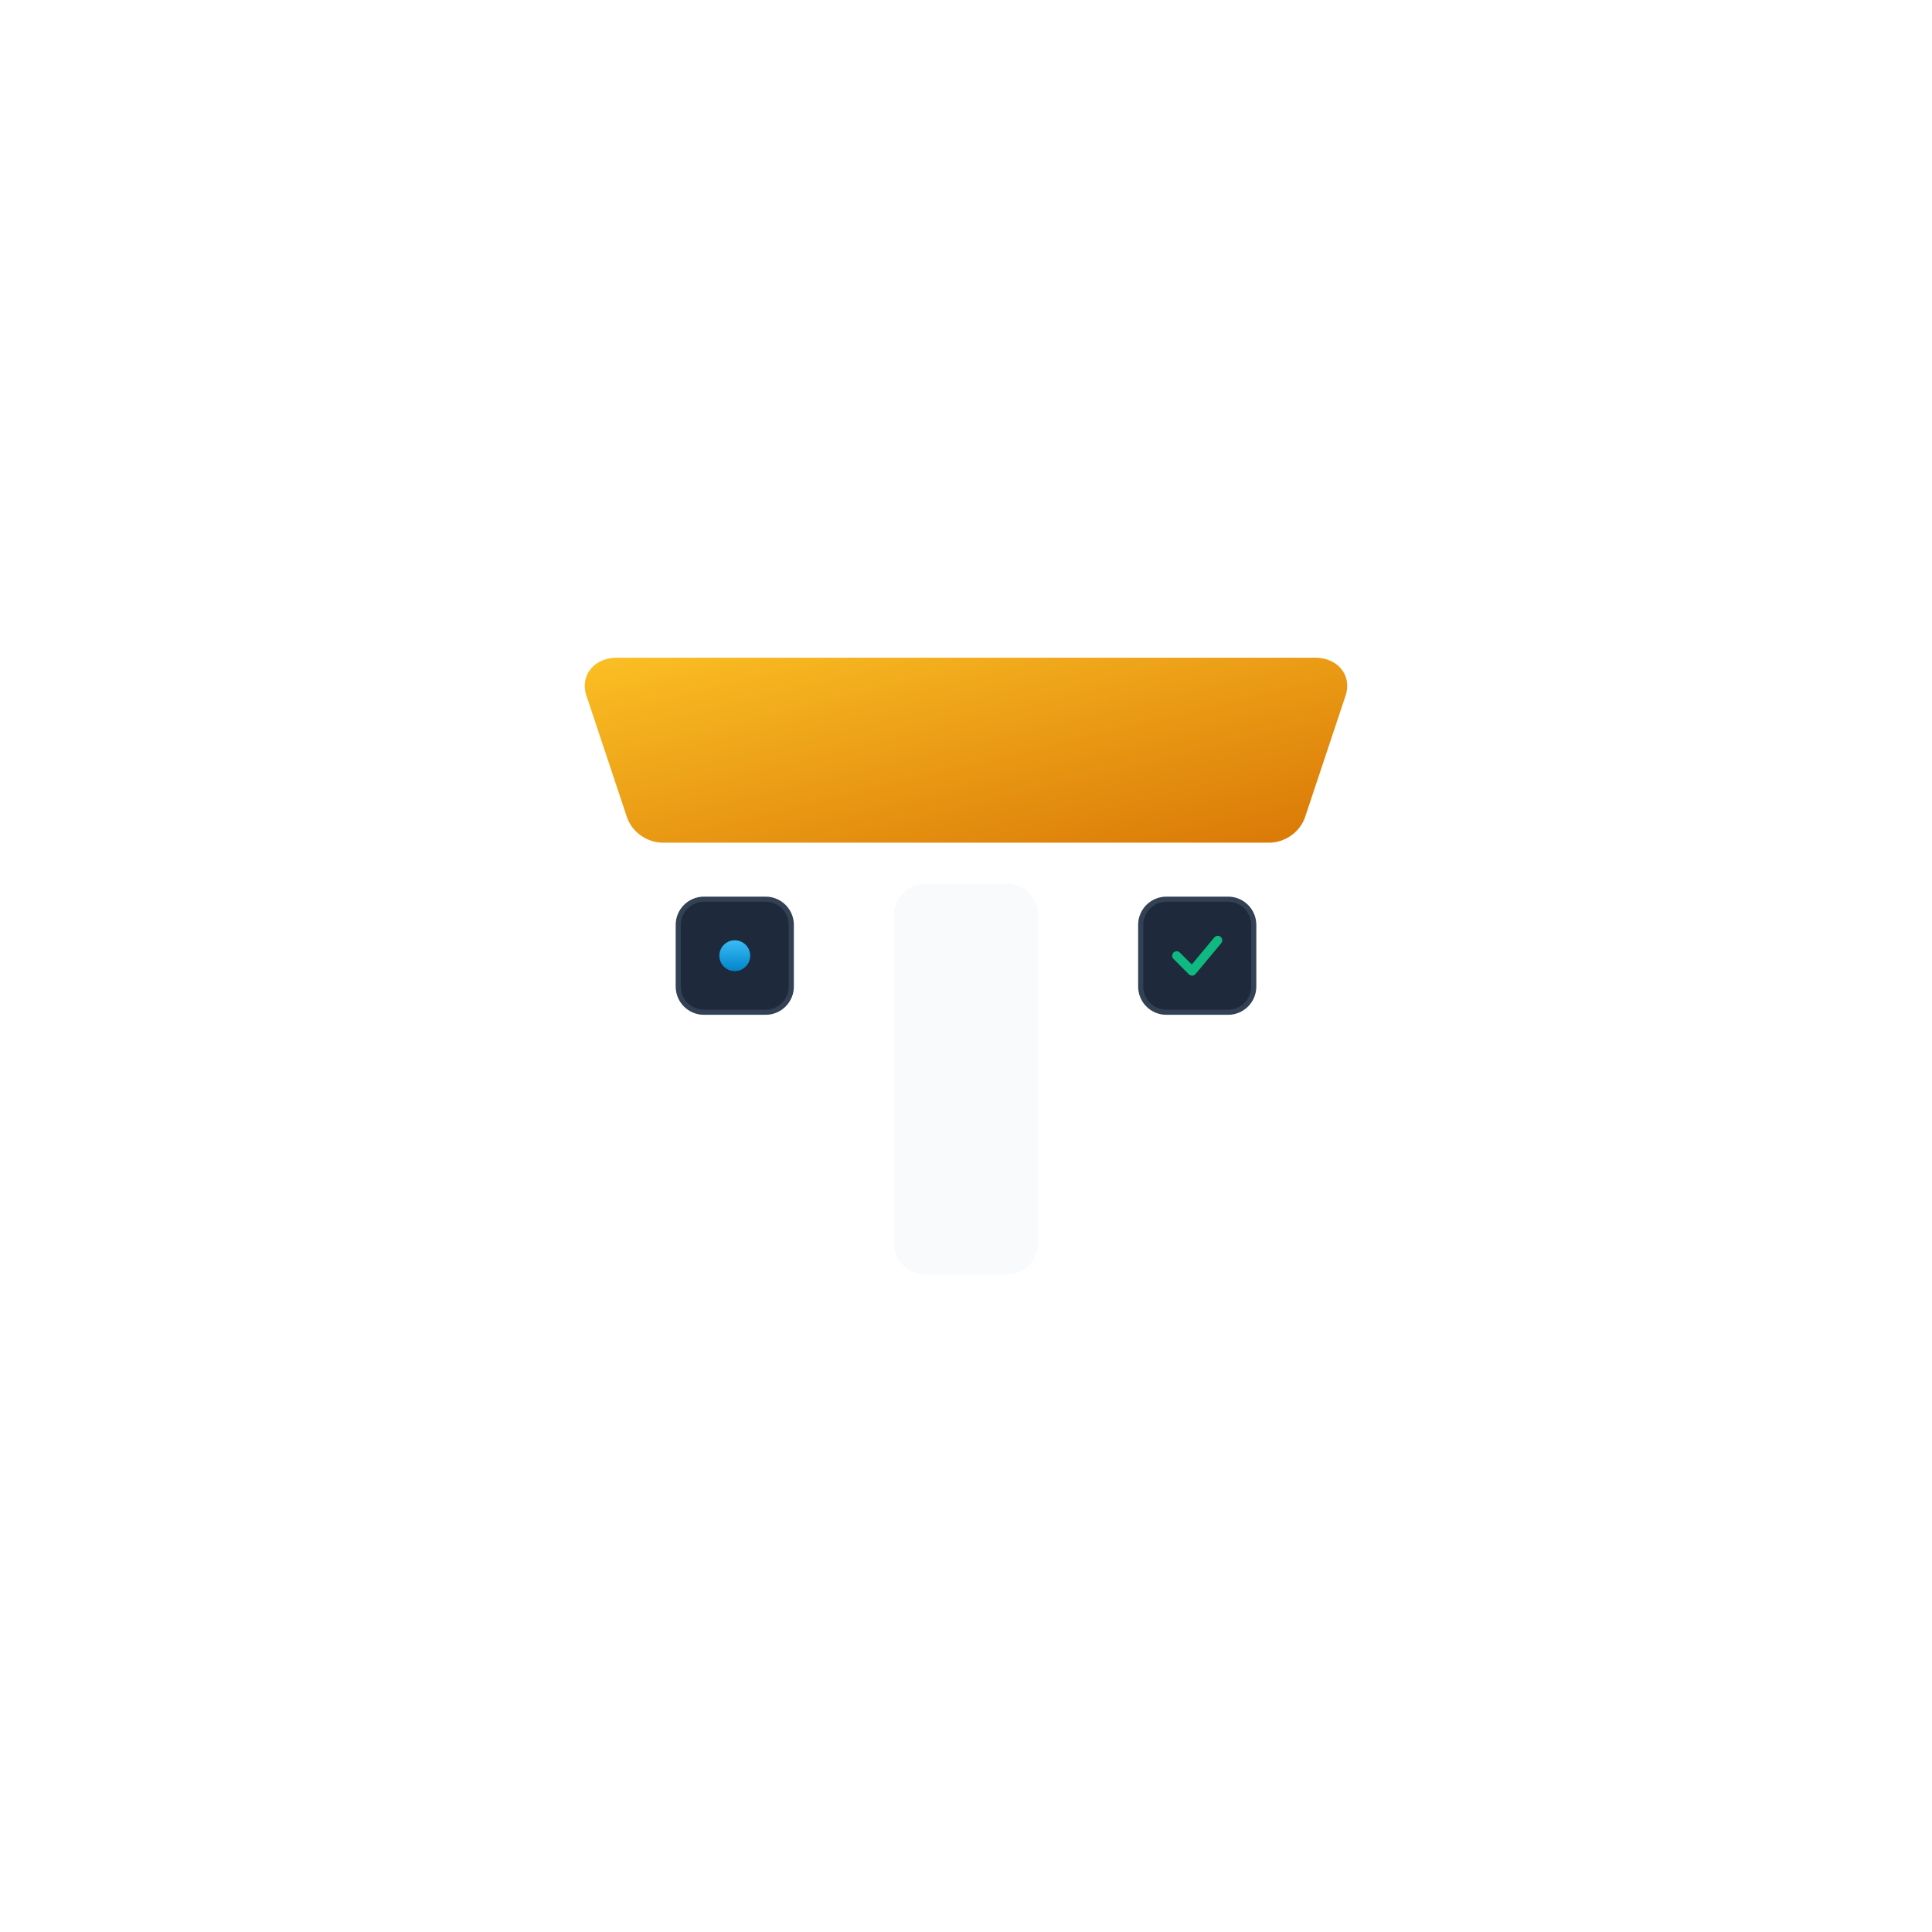
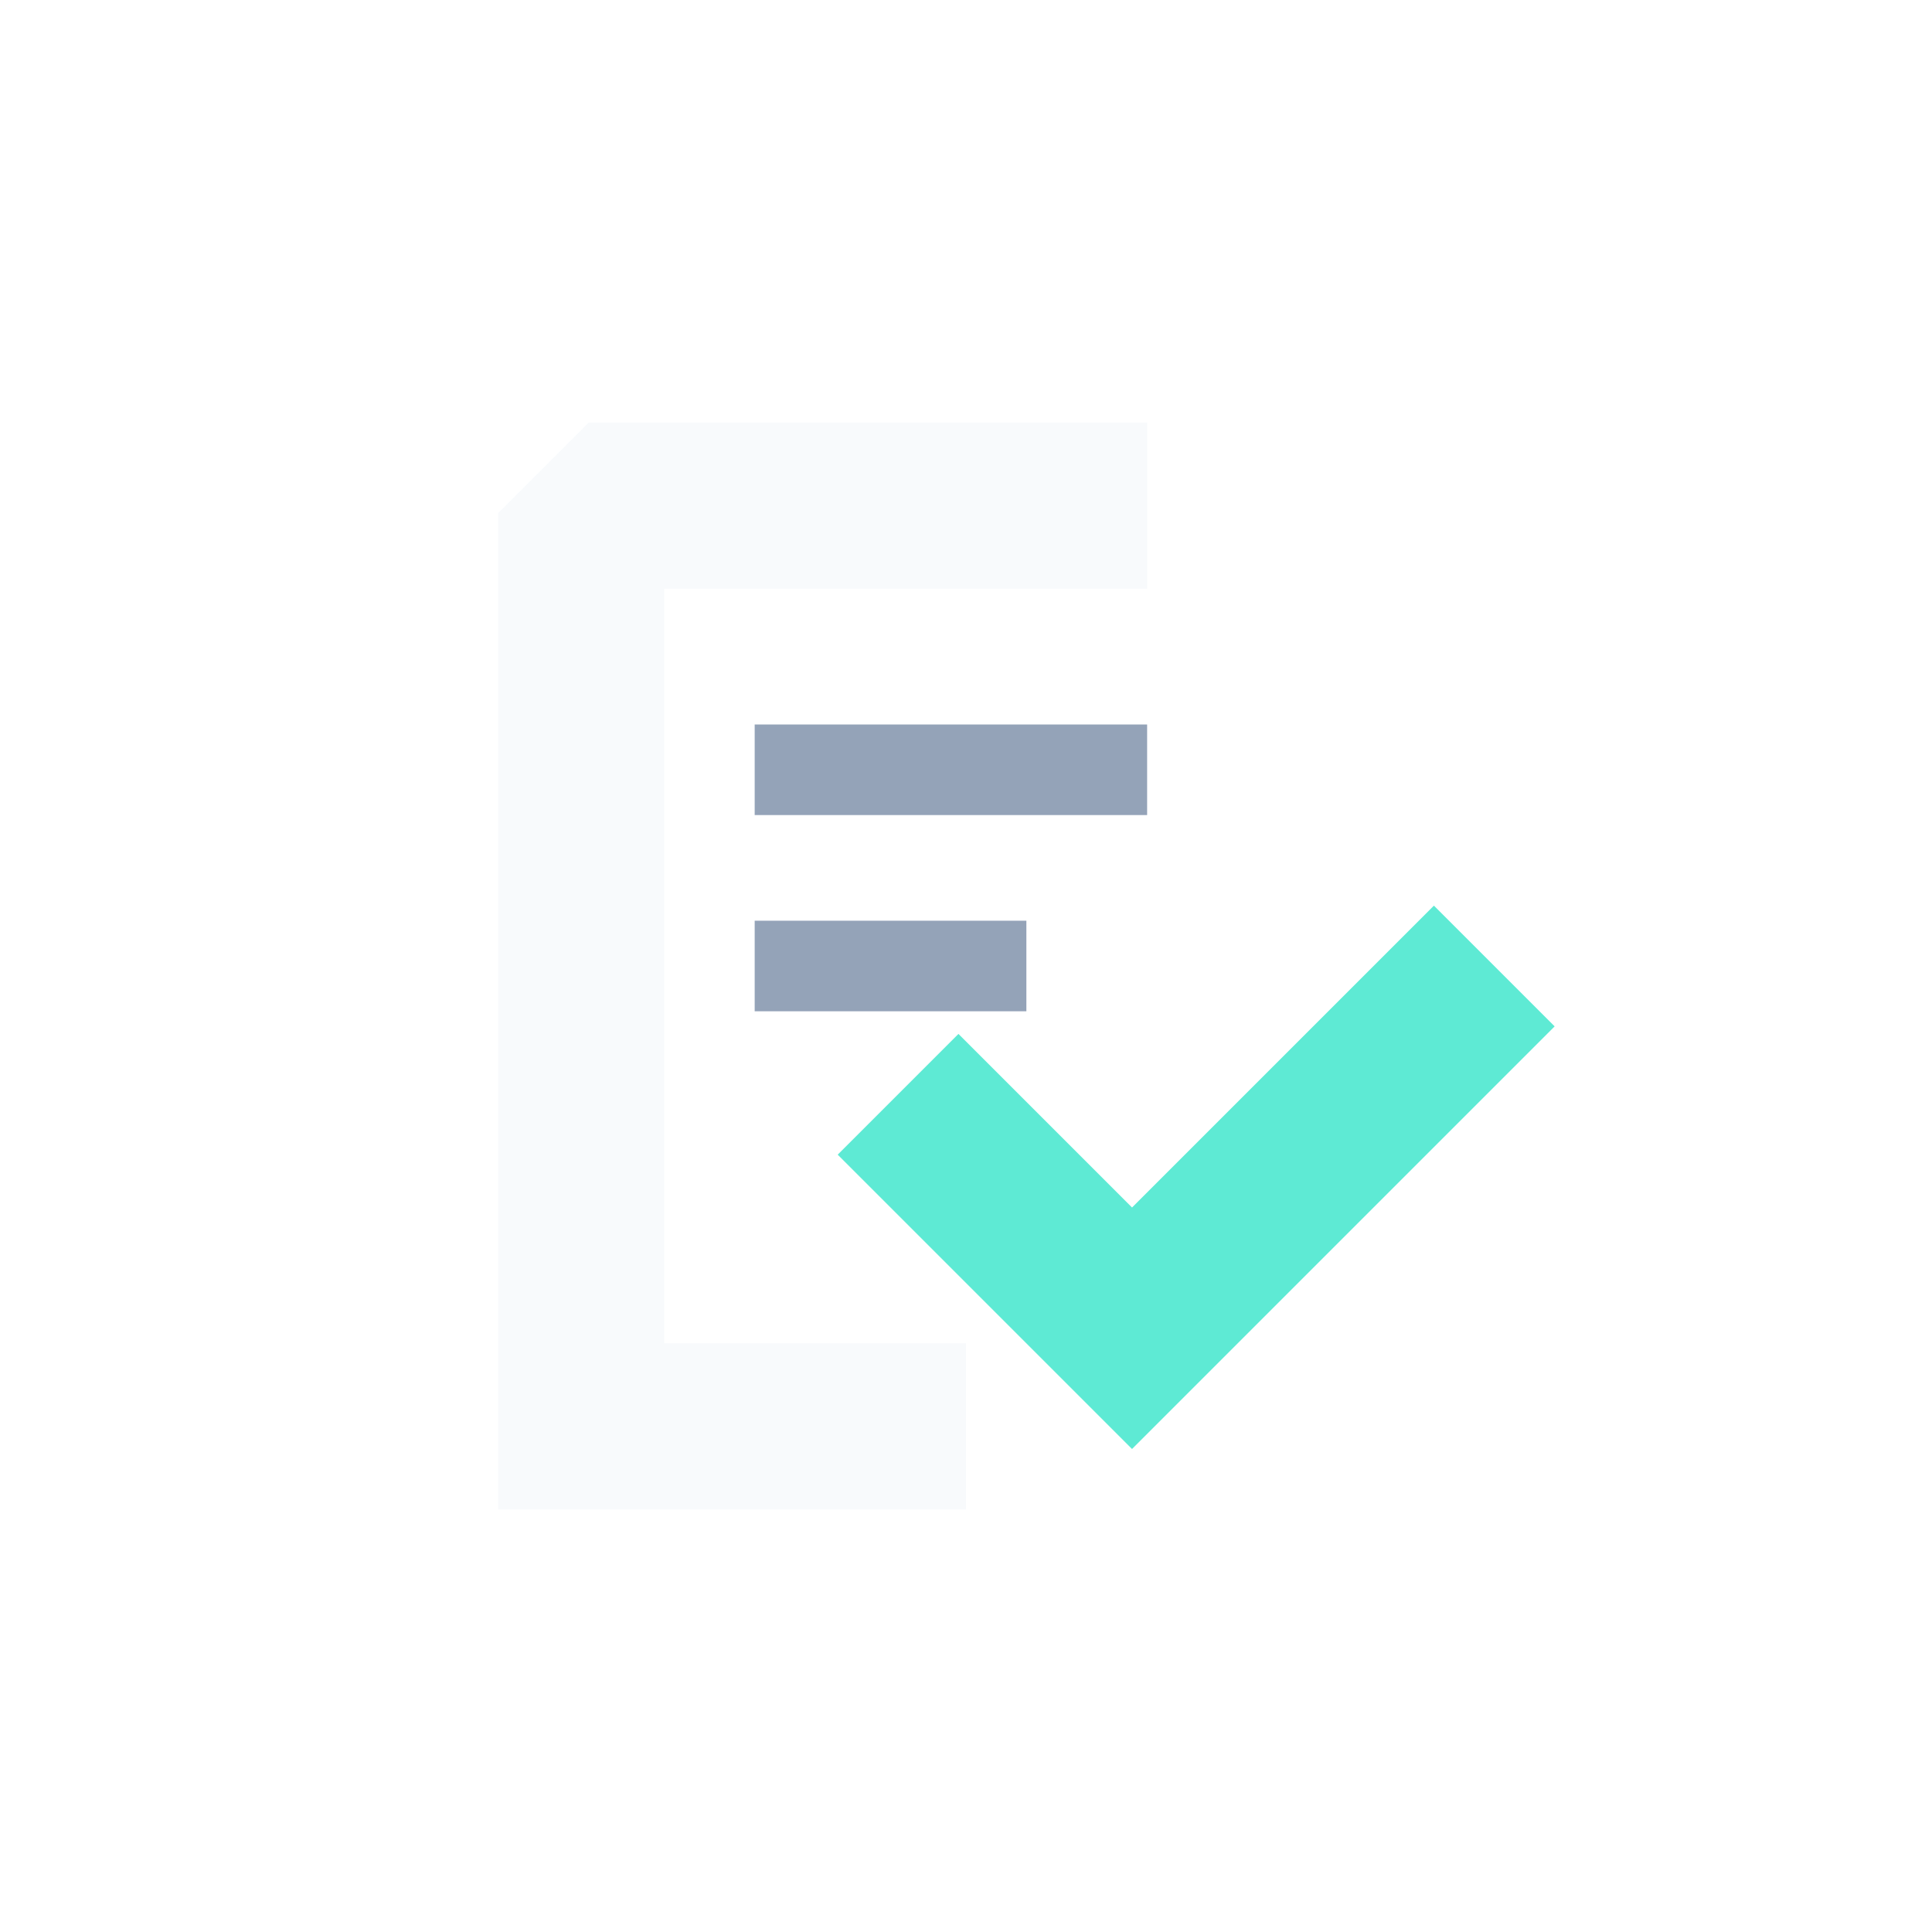
- <svg xmlns="http://www.w3.org/2000/svg" viewBox="-120 -96 752 752" width="752" height="752">
-   <defs>
-     <linearGradient id="bg" x1="0%" y1="0%" x2="100%" y2="100%">
-       <stop offset="0%" stop-color="#090d16" />
-       <stop offset="50%" stop-color="#0f172a" />
-       <stop offset="100%" stop-color="#1e293b" />
-     </linearGradient>
-     <linearGradient id="accentPrimary" x1="0%" y1="0%" x2="100%" y2="100%">
-       <stop offset="0%" stop-color="#fbbf24" />
-       <stop offset="100%" stop-color="#d97706" />
-     </linearGradient>
-     <linearGradient id="accentSecondary" x1="0%" y1="0%" x2="0%" y2="100%">
-       <stop offset="0%" stop-color="#38bdf8" />
-       <stop offset="100%" stop-color="#0284c7" />
-     </linearGradient>
-     <filter id="softGlow" x="-20%" y="-20%" width="140%" height="140%">
-       <feDropShadow dx="0" dy="16" stdDeviation="24" flood-color="#000000" flood-opacity="0.35" />
-     </filter>
-   </defs>
-   <g>
-     <path d="M 120 160 L 392 160 C 400 160, 406 166, 404 174 L 388 222 C 386 228, 380 232, 374 232 L 138 232 C 132 232, 126 228, 124 222 L 108 174 C 106 166, 112 160, 120 160 Z" fill="url(#accentPrimary)" />
-     <rect x="228" y="248" width="56" height="152" rx="12" fill="#f8fafc" />
-     <rect x="144" y="254" width="44" height="44" rx="10" fill="#1e293b" stroke="#334155" stroke-width="2" />
-     <circle cx="166" cy="276" r="6" fill="url(#accentSecondary)" />
-     <rect x="324" y="254" width="44" height="44" rx="10" fill="#1e293b" stroke="#334155" stroke-width="2" />
-     <path d="M 338 276 L 344 282 L 354 270" fill="none" stroke="#10b981" stroke-width="3.5" stroke-linecap="round" stroke-linejoin="round" />
-   </g>
+ <svg xmlns="http://www.w3.org/2000/svg" width="512" height="512" viewBox="0 0 512 512">
+   <polygon fill="#F8FAFC" points="156,112 304,112 304,156 176,156 176,356 256,356 256,400 132,400 132,136" />
+   <polygon fill="#94A3B8" points="200,192 304,192 304,216 200,216" />
+   <polygon fill="#94A3B8" points="200,244 272,244 272,268 200,268" />
+   <polygon fill="#5EEAD4" points="222,306 254,274 300,320 380,240 412,272 300,384" />
</svg>
